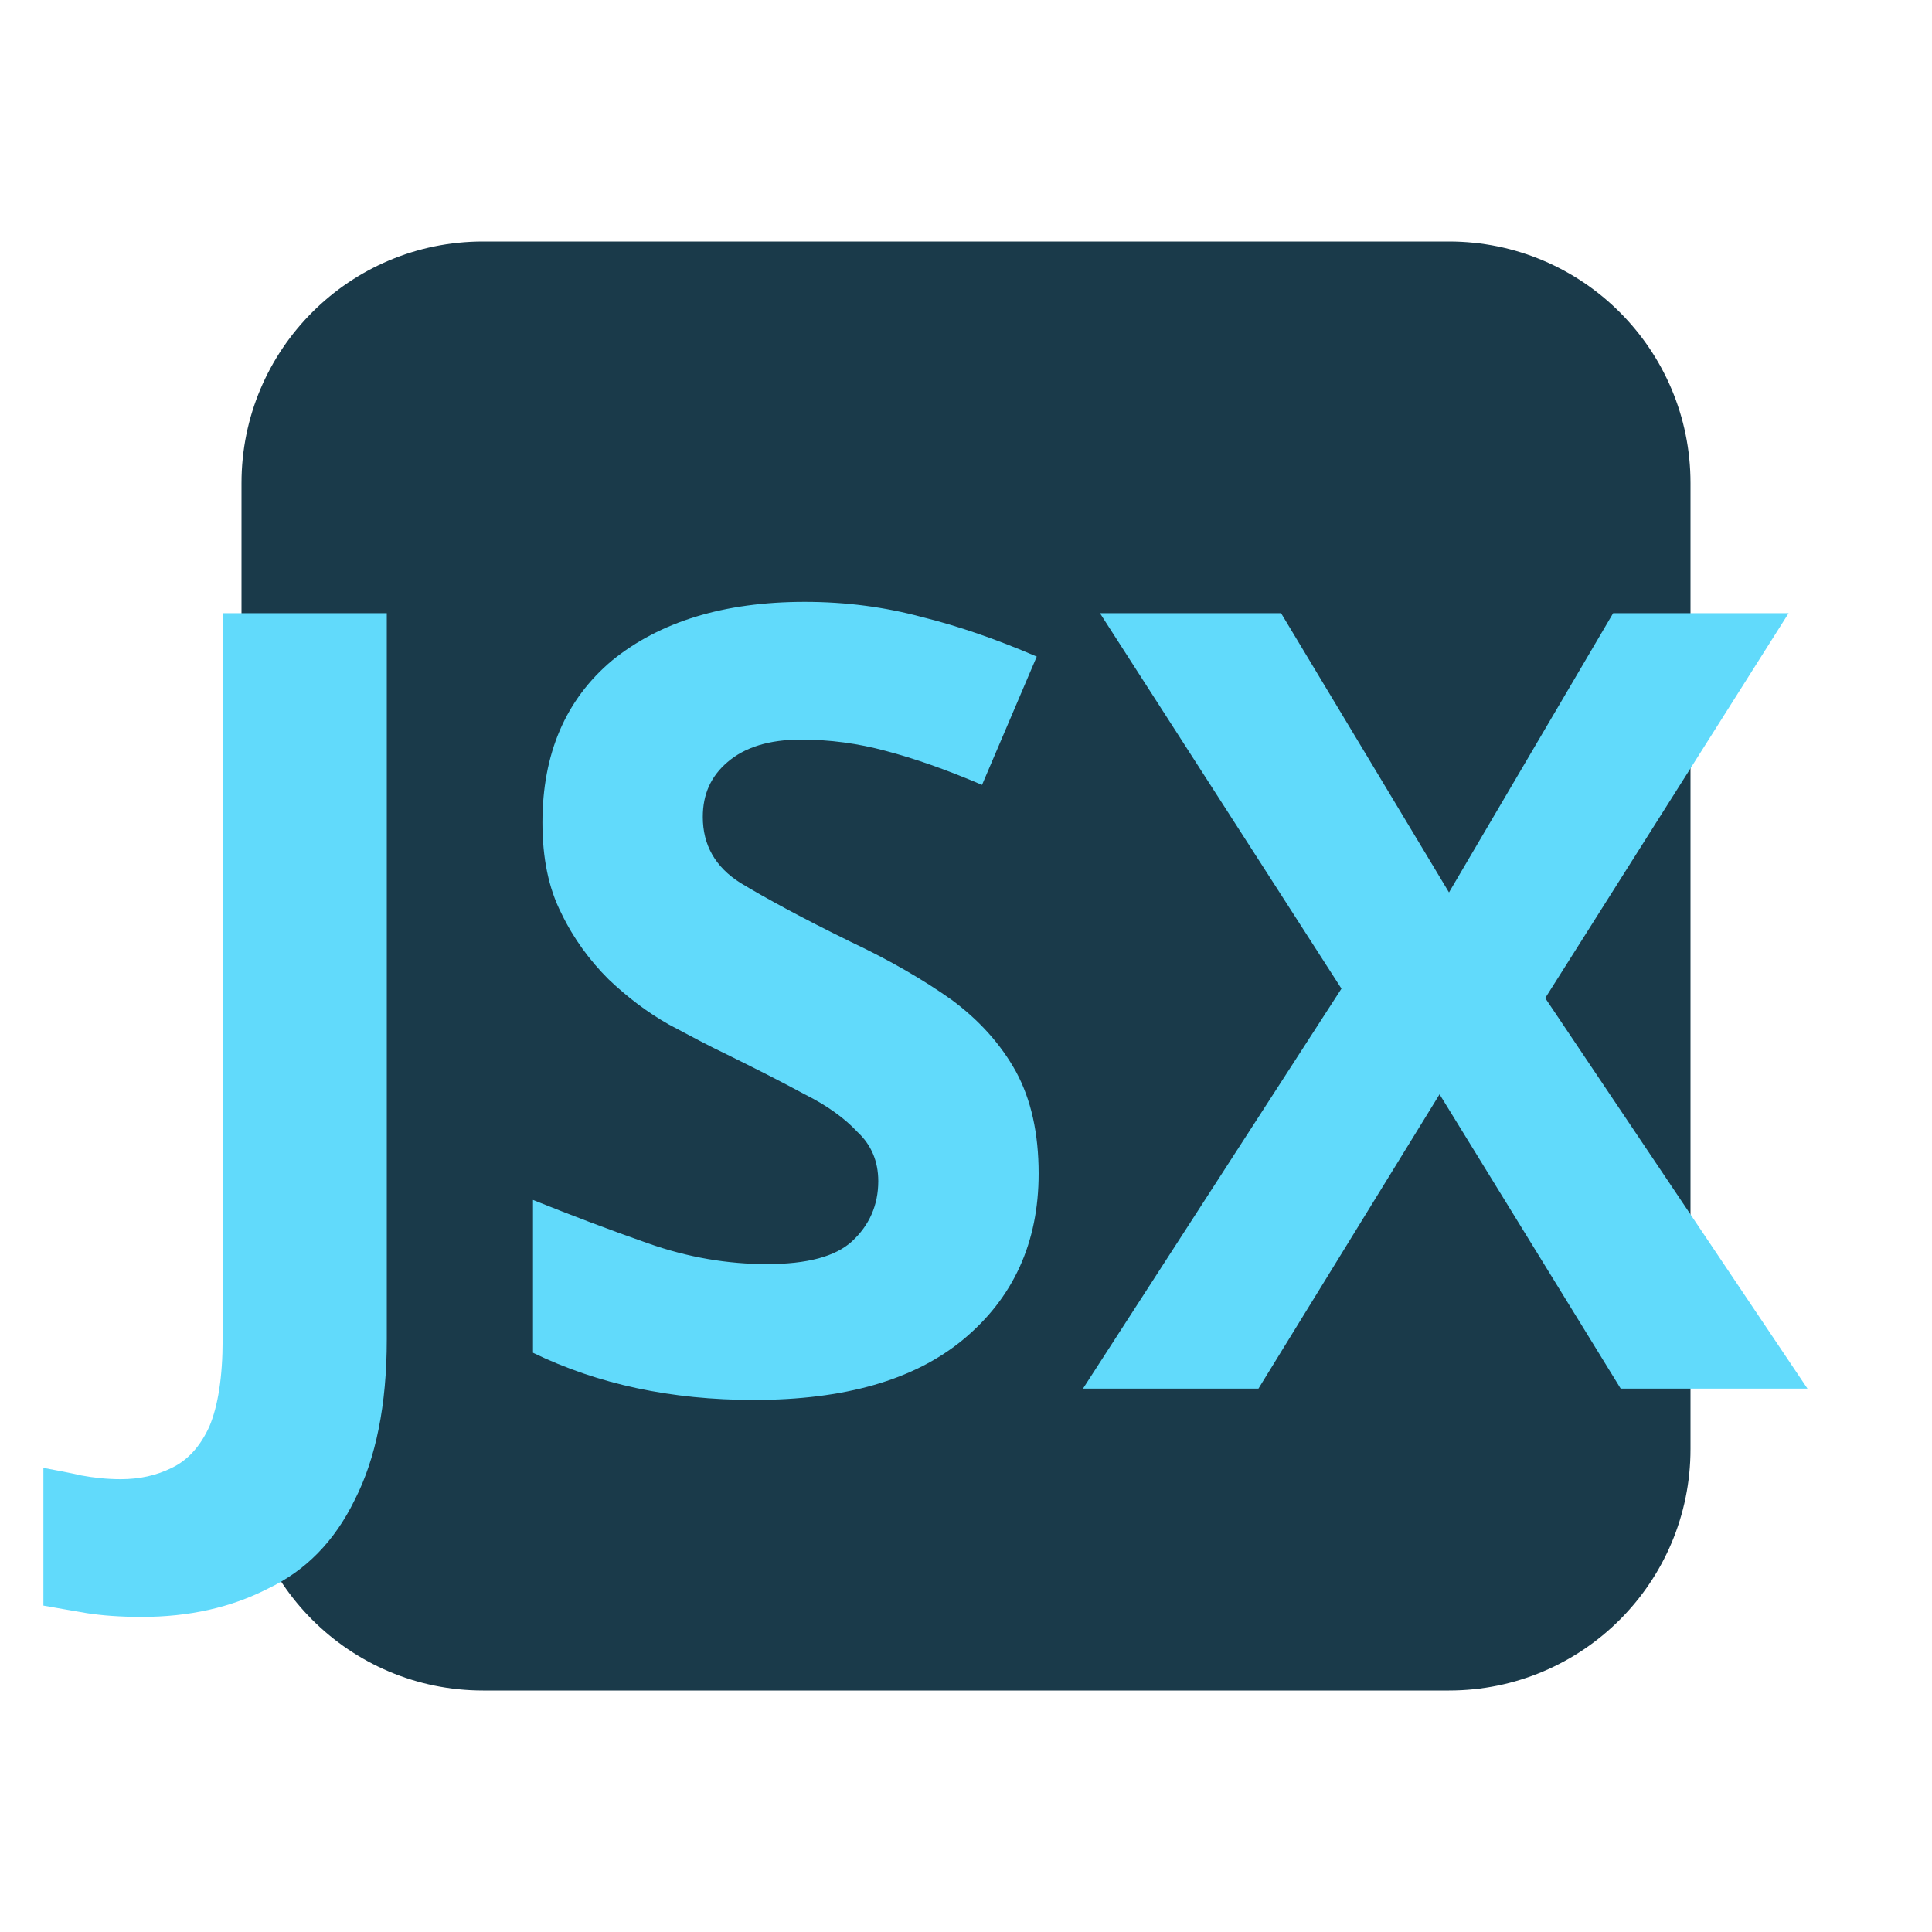
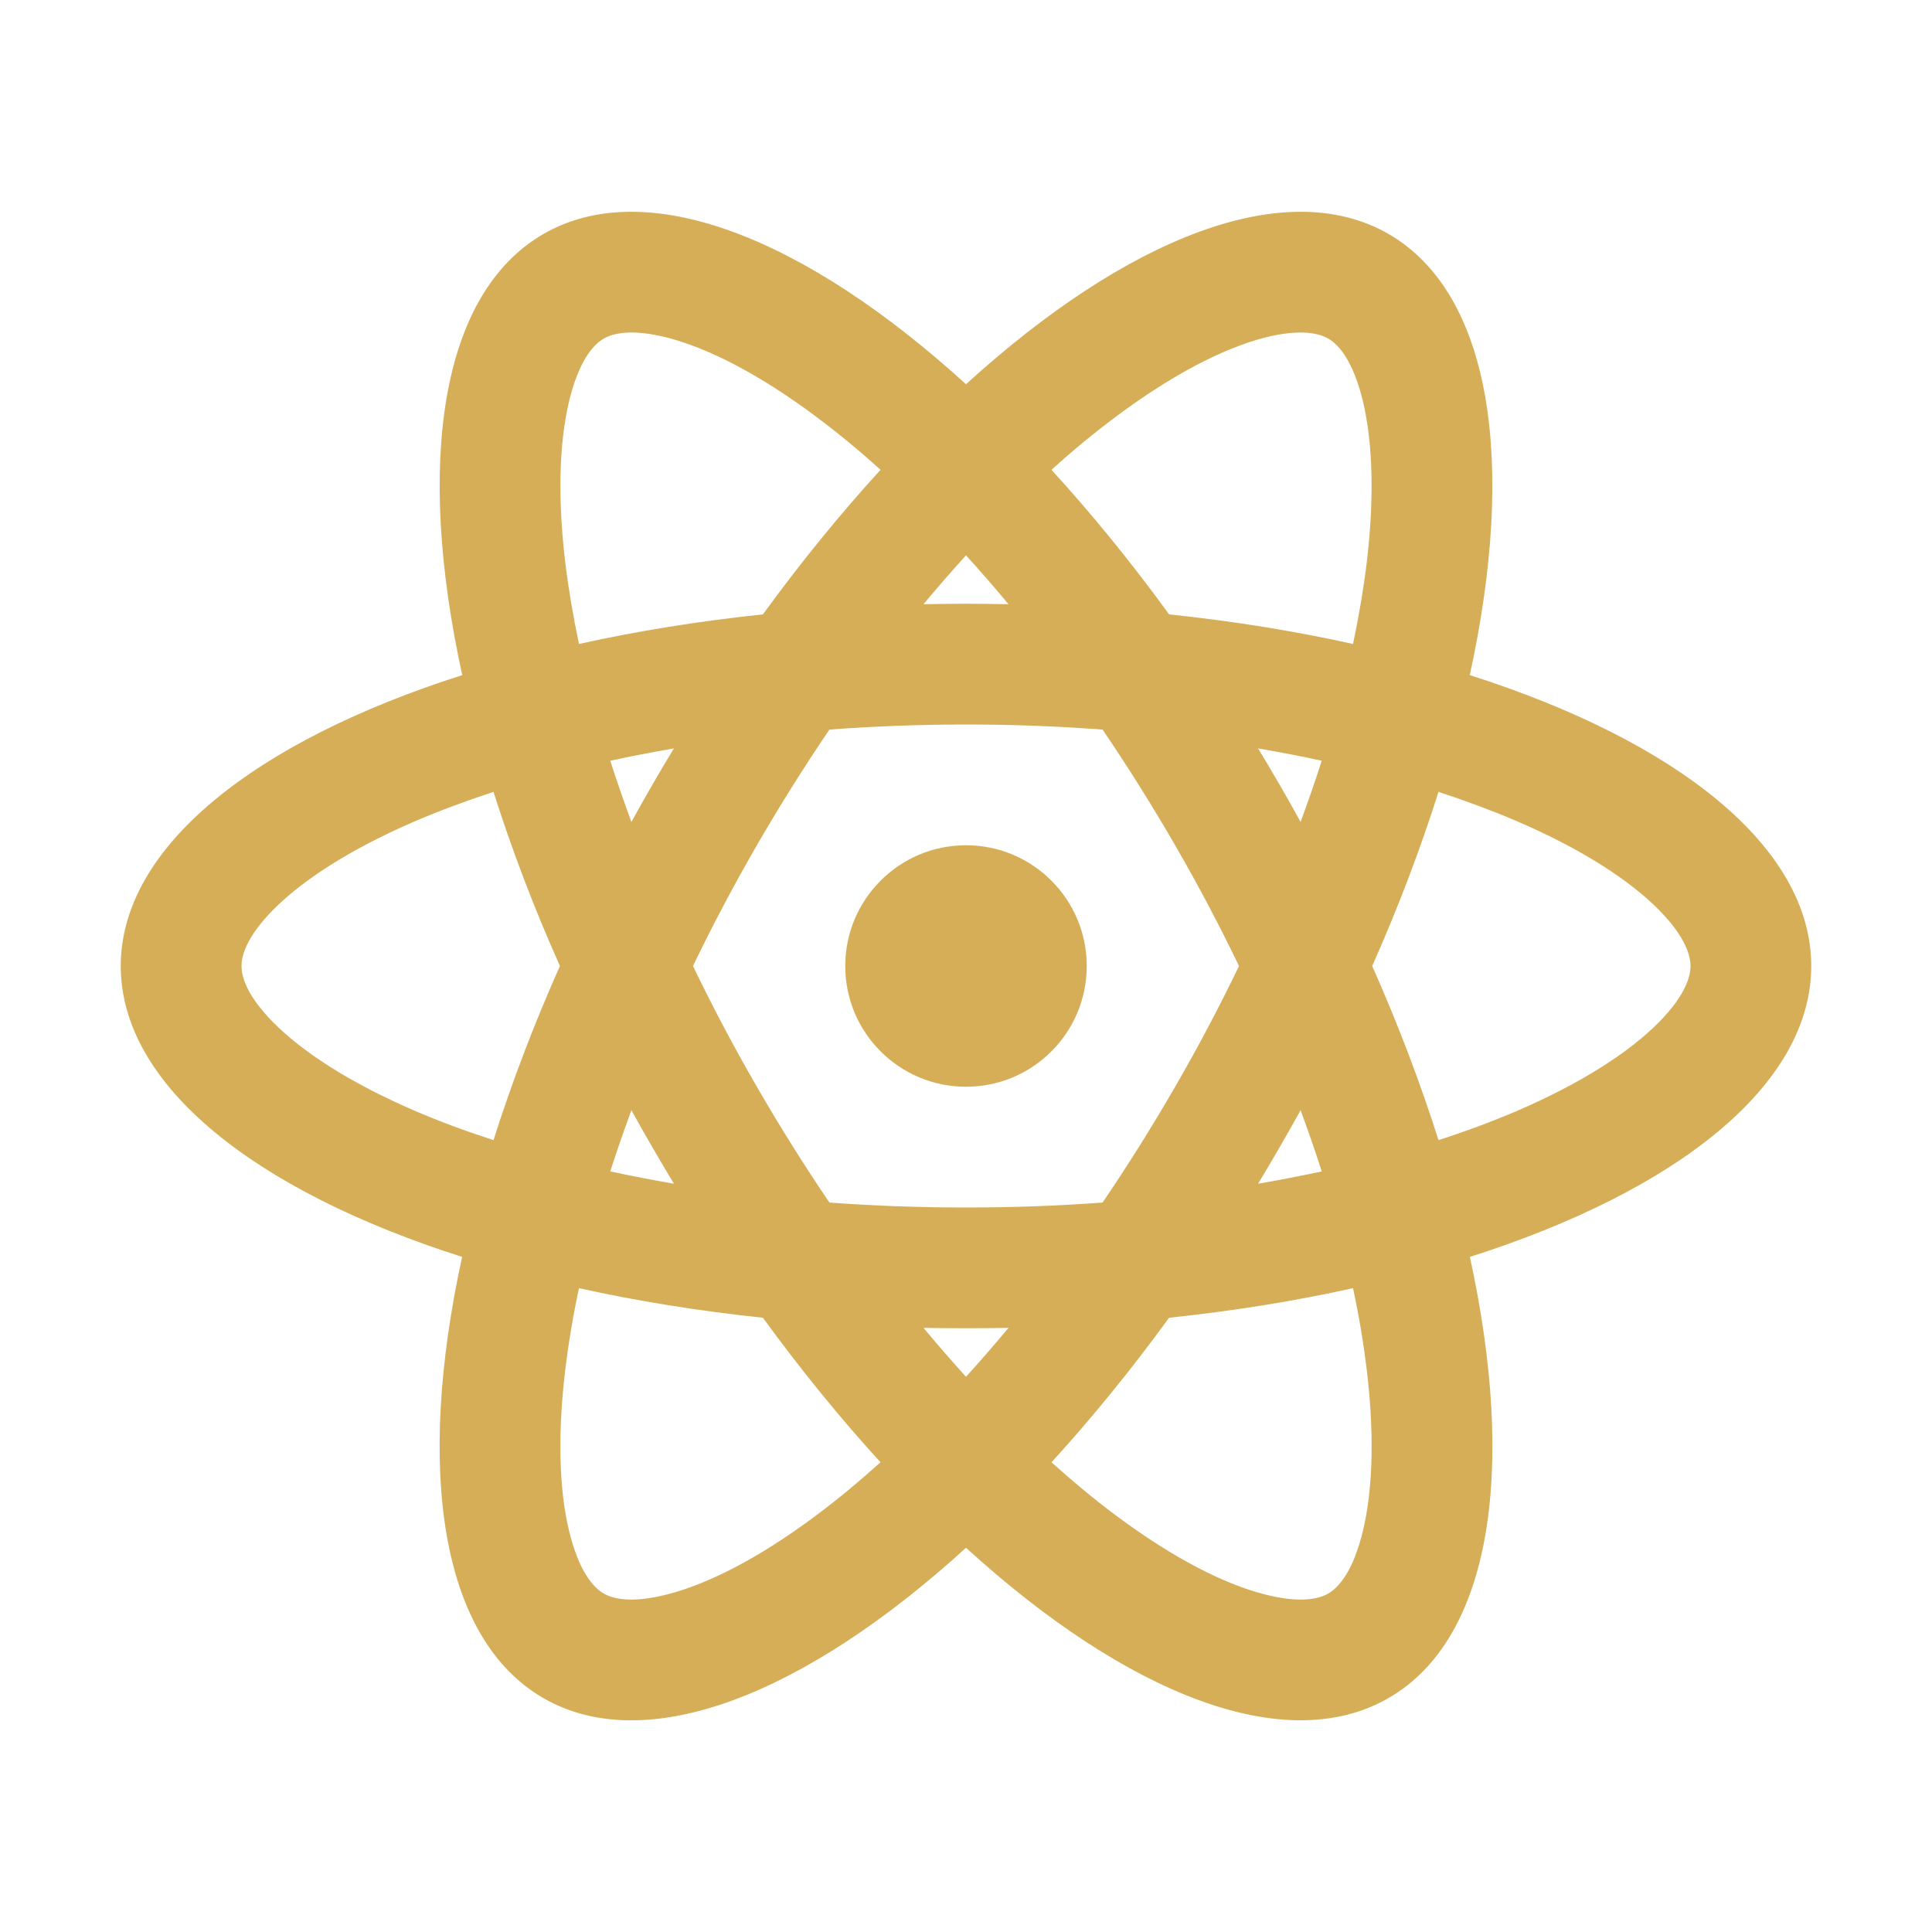
<svg xmlns="http://www.w3.org/2000/svg" width="16" height="16" viewBox="0 0 16 16" fill="none">
-   <rect x="2" y="2" width="12" height="12" rx="2" fill="#1A3A4A" />
-   <text x="8" y="11.5" text-anchor="middle" fill="#61DAFB" font-size="9" font-weight="bold" font-family="sans-serif">JSX</text>
+   <path d="M8 9C8.552 9 9 8.553 9 8C9 7.448 8.552 7 8 7C7.448 7 7 7.448 7 8C7 8.553 7.448 9 8 9Z" fill="#D6AE58" />
+   <path fill-rule="evenodd" clip-rule="evenodd" d="M11.5 1.938C12.354 2.432 12.557 3.832 12.172 5.591C13.888 6.138 15 7.014 15 8C15 8.987 13.888 9.863 12.173 10.409C12.557 12.169 12.355 13.569 11.5 14.062C10.646 14.556 9.331 14.031 8 12.818C6.669 14.031 5.355 14.556 4.5 14.063C3.645 13.569 3.443 12.169 3.827 10.409C2.112 9.863 1 8.987 1 8C1 7.014 2.112 6.138 3.828 5.591C3.443 3.832 3.646 2.432 4.5 1.938C5.355 1.445 6.669 1.97 8 3.182C9.331 1.97 10.645 1.445 11.5 1.938ZM11 13.197C10.934 13.235 10.783 13.285 10.466 13.202C10.143 13.118 9.724 12.911 9.237 12.547C9.063 12.417 8.887 12.271 8.708 12.11C9.038 11.749 9.365 11.348 9.682 10.913C10.216 10.857 10.727 10.774 11.205 10.668C11.256 10.904 11.293 11.13 11.319 11.345C11.391 11.949 11.361 12.415 11.272 12.737C11.185 13.053 11.066 13.159 11 13.197ZM8.352 10.997C8.235 11.137 8.117 11.273 8 11.402C7.883 11.273 7.765 11.137 7.648 10.997C7.765 10.999 7.882 11 8 11C8.118 11 8.235 10.999 8.352 10.997ZM10.946 9.701C10.775 9.738 10.6 9.772 10.419 9.803C10.479 9.703 10.539 9.603 10.598 9.5C10.657 9.398 10.715 9.296 10.771 9.194C10.834 9.366 10.893 9.535 10.946 9.701ZM9.732 9C9.926 8.665 10.102 8.33 10.261 8C10.102 7.67 9.926 7.336 9.732 7C9.538 6.665 9.337 6.345 9.131 6.042C8.766 6.015 8.388 6 8 6C7.612 6 7.234 6.015 6.869 6.042C6.663 6.345 6.462 6.665 6.268 7C6.074 7.336 5.898 7.67 5.739 8C5.898 8.33 6.074 8.665 6.268 9C6.462 9.336 6.663 9.656 6.869 9.959C7.235 9.986 7.612 10 8 10C8.388 10 8.765 9.986 9.131 9.959C9.337 9.656 9.538 9.336 9.732 9ZM10.598 6.5C10.657 6.602 10.715 6.705 10.771 6.807C10.834 6.635 10.893 6.466 10.946 6.3C10.775 6.263 10.6 6.229 10.419 6.198C10.479 6.297 10.539 6.398 10.598 6.5ZM9.682 5.088C10.216 5.144 10.727 5.227 11.205 5.333C11.255 5.097 11.293 4.871 11.319 4.656C11.391 4.052 11.36 3.585 11.272 3.264C11.185 2.948 11.066 2.842 11 2.804C10.934 2.766 10.783 2.716 10.466 2.798C10.143 2.883 9.724 3.089 9.237 3.454C9.063 3.584 8.886 3.729 8.708 3.891C9.038 4.252 9.366 4.653 9.682 5.088ZM11.364 8C11.582 7.509 11.765 7.025 11.913 6.558C12.142 6.633 12.357 6.713 12.556 6.798C13.115 7.038 13.504 7.298 13.738 7.535C13.968 7.768 14 7.924 14 8C14 8.076 13.968 8.233 13.738 8.466C13.504 8.703 13.115 8.963 12.556 9.203C12.357 9.288 12.142 9.368 11.913 9.442C11.765 8.975 11.582 8.492 11.364 8ZM6.318 10.913C5.784 10.857 5.273 10.774 4.795 10.668C4.744 10.904 4.707 11.13 4.681 11.345C4.609 11.949 4.639 12.415 4.728 12.737C4.815 13.053 4.934 13.159 5 13.197C5.066 13.235 5.217 13.285 5.534 13.202C5.857 13.118 6.276 12.912 6.763 12.547C6.937 12.417 7.113 12.271 7.292 12.11C6.962 11.749 6.635 11.348 6.318 10.913ZM5.229 9.194C5.166 9.366 5.107 9.535 5.054 9.701C5.225 9.738 5.401 9.772 5.581 9.803C5.521 9.703 5.461 9.602 5.402 9.5C5.343 9.398 5.285 9.296 5.229 9.194ZM4.087 9.442C4.235 8.975 4.418 8.492 4.637 8C4.418 7.509 4.235 7.025 4.087 6.558C3.858 6.633 3.643 6.713 3.444 6.798C2.885 7.038 2.496 7.298 2.262 7.535C2.032 7.768 2 7.924 2 8C2 8.076 2.032 8.233 2.262 8.466C2.496 8.703 2.885 8.963 3.444 9.203C3.643 9.288 3.858 9.368 4.087 9.442ZM5.402 6.5C5.343 6.602 5.285 6.705 5.229 6.807C5.166 6.635 5.107 6.466 5.054 6.3C5.225 6.263 5.401 6.229 5.581 6.198C5.521 6.297 5.461 6.398 5.402 6.5ZM8 5C7.882 5 7.765 5.002 7.648 5.004C7.765 4.863 7.883 4.728 8 4.599C8.117 4.728 8.235 4.863 8.352 5.004C8.235 5.002 8.118 5 8 5ZM6.318 5.088C6.635 4.653 6.962 4.252 7.292 3.891C7.114 3.729 6.937 3.584 6.763 3.454C6.276 3.089 5.857 2.883 5.534 2.798C5.217 2.716 5.066 2.766 5 2.804C4.934 2.842 4.815 2.948 4.728 3.264C4.64 3.585 4.609 4.052 4.681 4.656C4.707 4.871 4.745 5.097 4.795 5.333C5.273 5.227 5.784 5.144 6.318 5.088Z" fill="#D6AE58" />
</svg>
